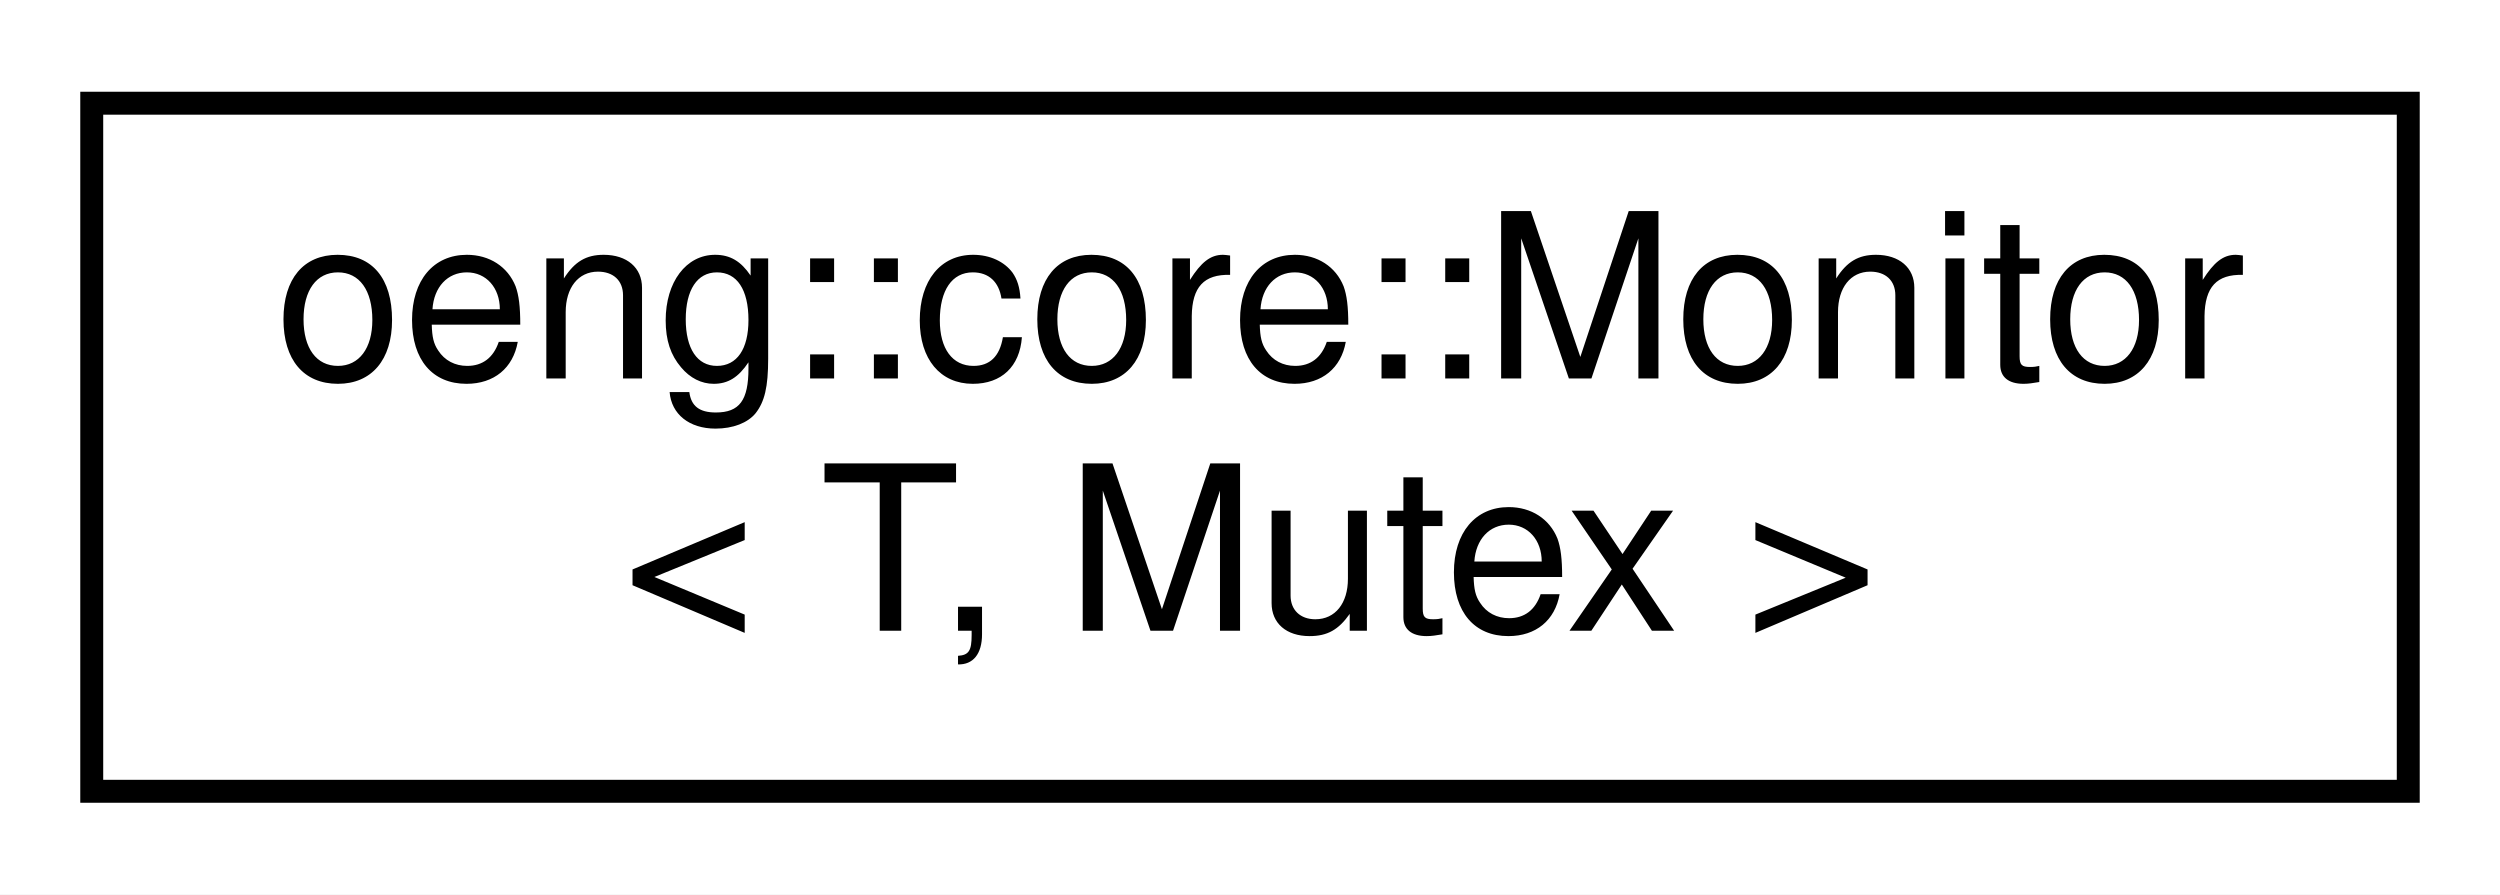
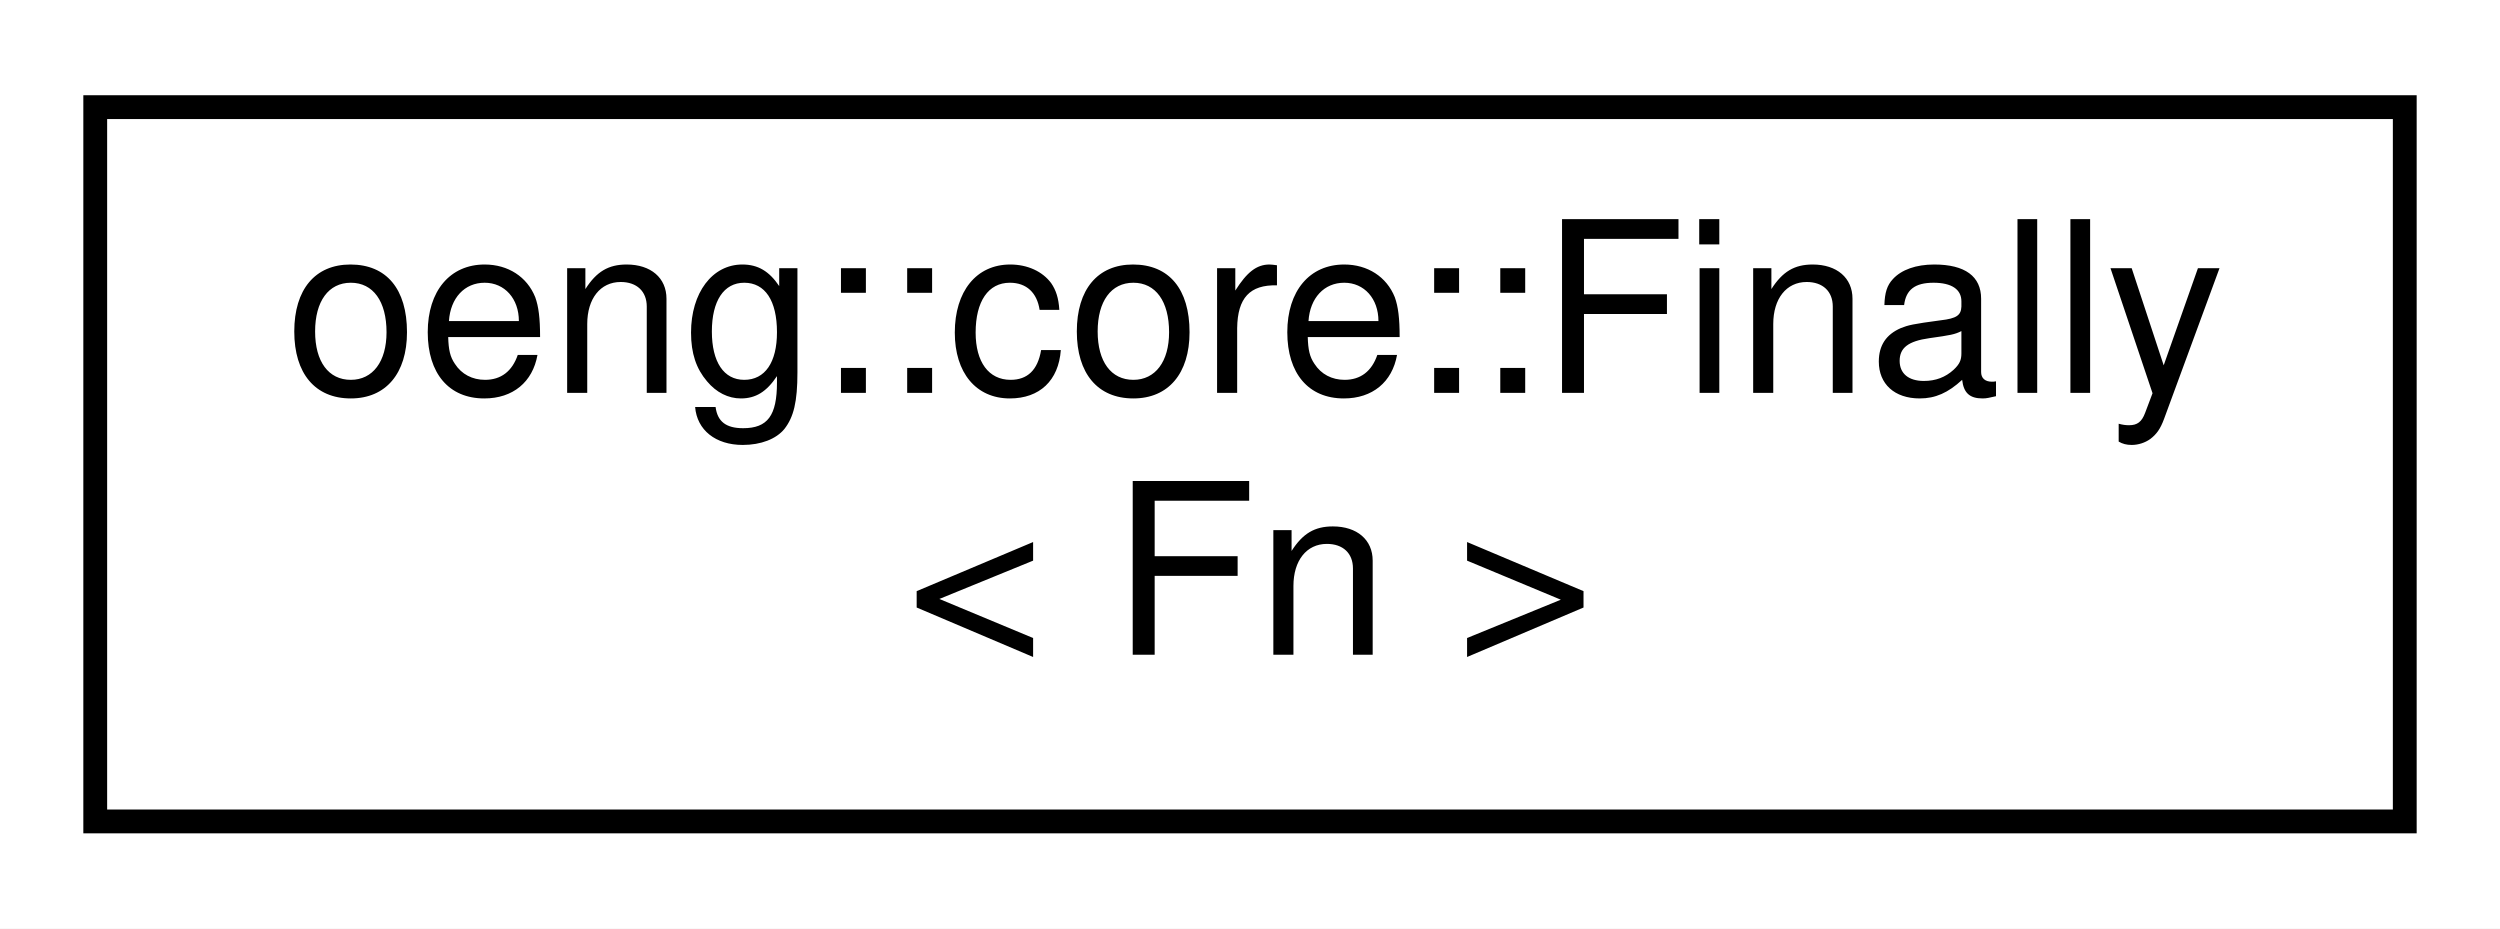
- <svg xmlns="http://www.w3.org/2000/svg" xmlns:xlink="http://www.w3.org/1999/xlink" width="109pt" height="39pt" viewBox="0.00 0.00 109.00 39.00">
+ <svg xmlns="http://www.w3.org/2000/svg" xmlns:xlink="http://www.w3.org/1999/xlink" width="105pt" height="39pt" viewBox="0.00 0.00 105.00 39.00">
  <g id="graph0" class="graph" transform="scale(1 1) rotate(0) translate(4 35)">
-     <polygon fill="white" stroke="none" points="-4,4 -4,-35 105,-35 105,4 -4,4" />
+     <polygon fill="white" stroke="none" points="-4,4 -4,-35 101,-35 101,4 -4,4" />
    <g id="node1" class="node">
      <g id="a_node1">
-         <a xlink:href="classoeng_1_1core_1_1_monitor.html" target="_top" xlink:title=" ">
-           <polygon fill="white" stroke="black" points="0,-0.5 0,-30.5 101,-30.5 101,-0.5 0,-0.5" />
-           <text text-anchor="start" x="8" y="-18.5" font-family="Helvetica,sans-Serif" font-size="10.00">oeng::core::Monitor</text>
-           <text text-anchor="middle" x="50.5" y="-7.5" font-family="Helvetica,sans-Serif" font-size="10.00">&lt; T, Mutex &gt;</text>
+         <a xlink:href="classoeng_1_1core_1_1_finally.html" target="_top" xlink:title=" ">
+           <polygon fill="white" stroke="black" points="0,-0.5 0,-30.5 97,-30.5 97,-0.5 0,-0.5" />
+           <text text-anchor="start" x="8" y="-18.5" font-family="Helvetica,sans-Serif" font-size="10.00">oeng::core::Finally</text>
+           <text text-anchor="middle" x="48.5" y="-7.5" font-family="Helvetica,sans-Serif" font-size="10.00">&lt; Fn &gt;</text>
        </a>
      </g>
    </g>
  </g>
</svg>
